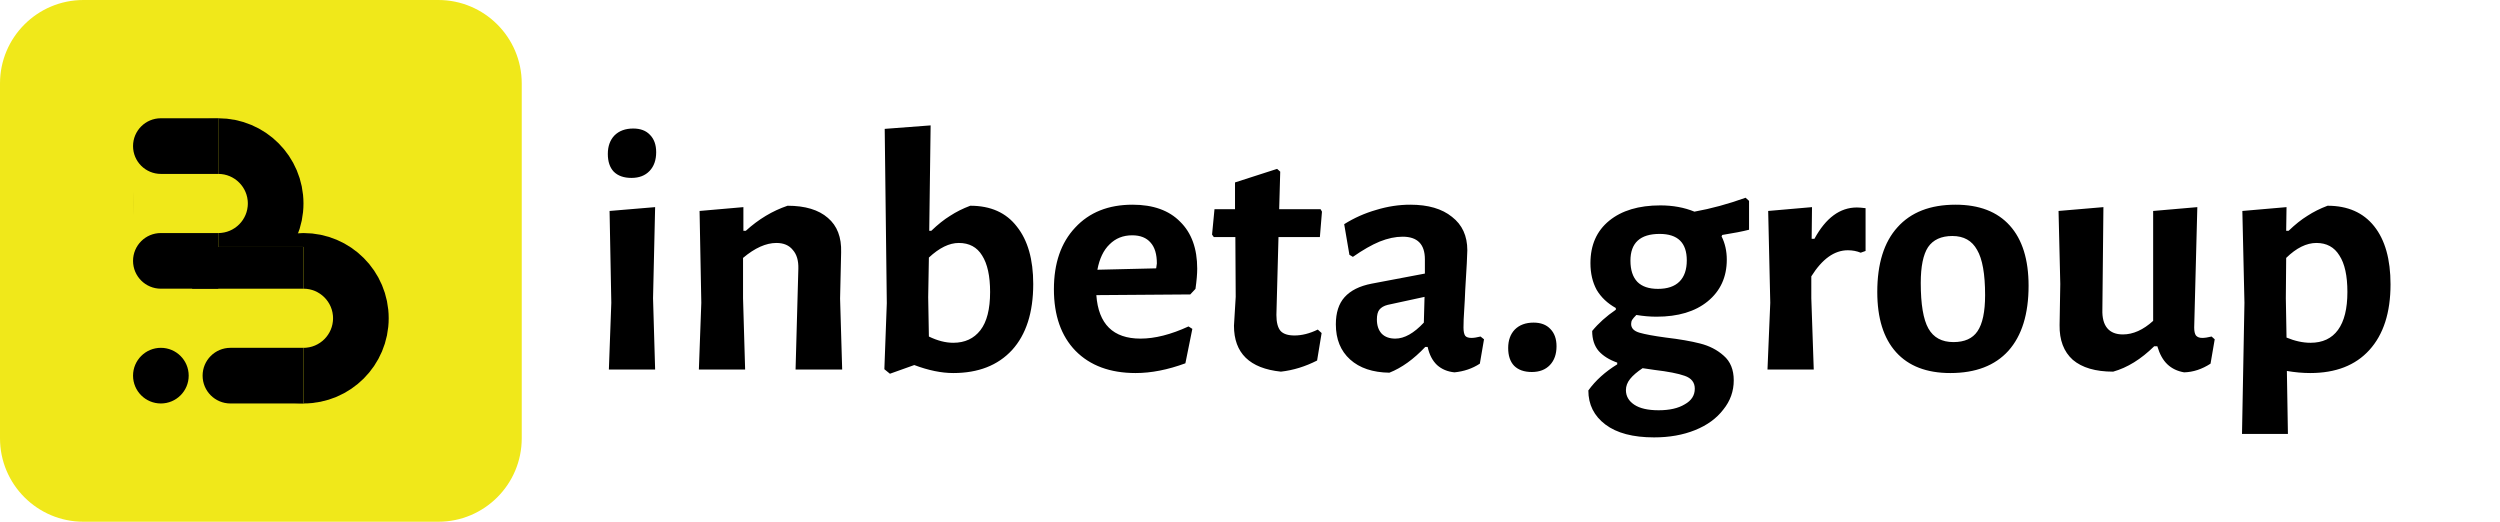
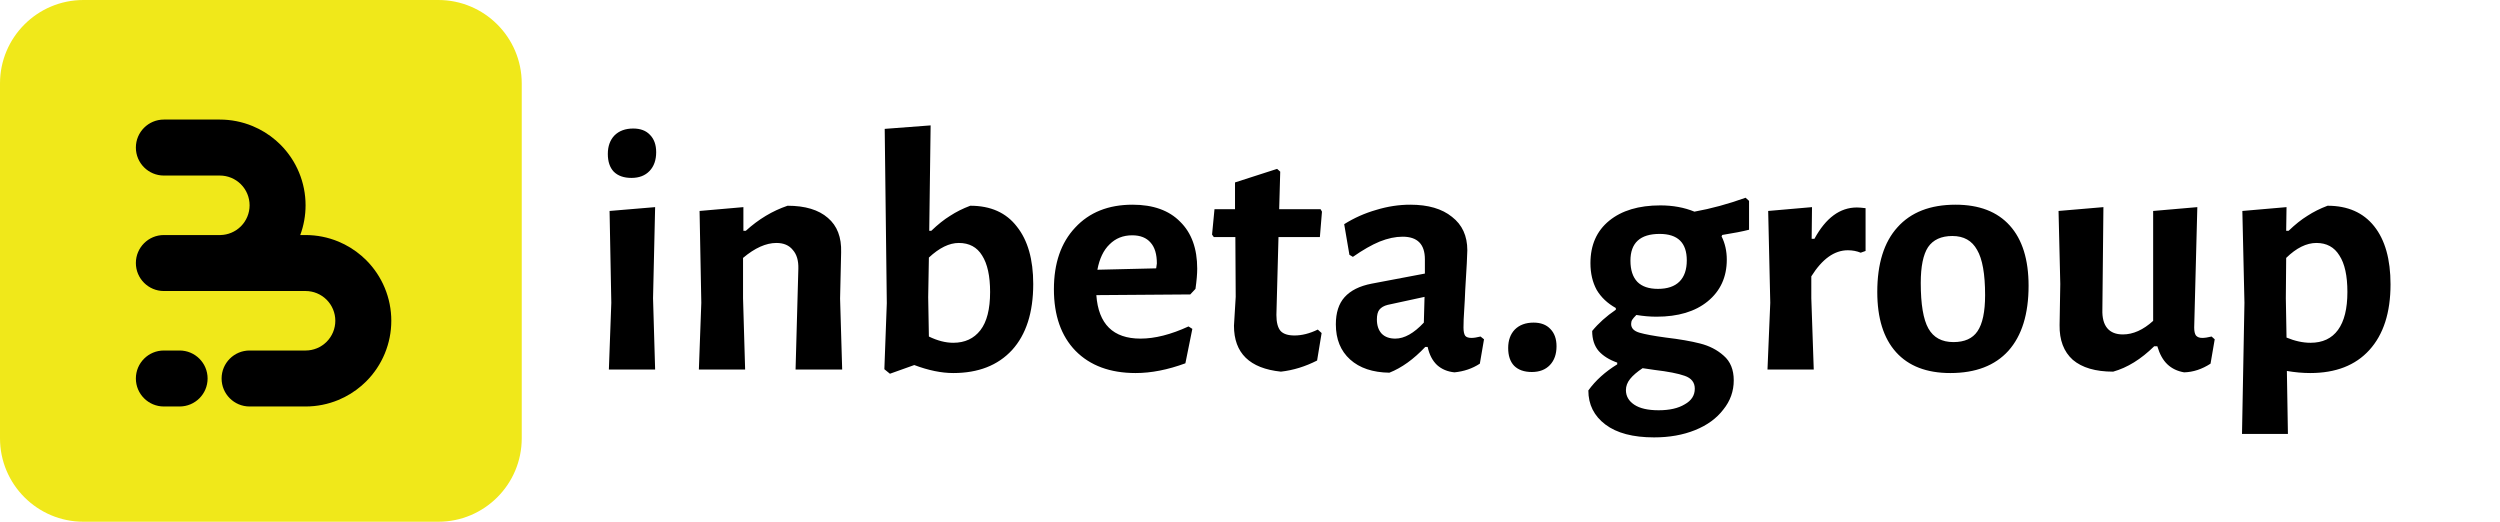
<svg xmlns="http://www.w3.org/2000/svg" width="460" height="96" viewBox="0 0 460 96" fill="none">
  <rect width="96" height="96" rx="15.36" fill="#F0E81A" />
-   <circle cx="40.16" cy="37.44" r="10.56" stroke="black" stroke-width="10.24" />
-   <circle cx="55.84" cy="58.56" r="10.56" stroke="black" stroke-width="10.24" />
-   <rect x="24.48" y="45.44" width="31.36" height="28.8" fill="#F0E81A" />
-   <rect x="24.48" y="21.76" width="15.68" height="24.32" fill="#F0E81A" />
-   <path d="M37.279 69.12C37.279 66.292 39.572 64 42.399 64H55.839V74.24H42.399C39.572 74.24 37.279 71.948 37.279 69.12V69.12Z" fill="black" />
-   <rect x="24.48" y="64" width="10.24" height="10.24" rx="5.12" fill="black" />
-   <rect x="35.359" y="45.44" width="20.48" height="7.68" fill="black" />
-   <path d="M24.48 48C24.48 45.172 26.772 42.88 29.599 42.88H40.16V53.12H29.599C26.772 53.12 24.48 50.828 24.48 48V48Z" fill="black" />
-   <path d="M24.48 26.88C24.48 24.052 26.772 21.76 29.599 21.76H40.16V32H29.599C26.772 32 24.48 29.708 24.48 26.88V26.88Z" fill="black" />
+   <path d="M46.489 23.201C48.043 23.845 49.483 24.733 50.753 25.828C51.047 26.081 51.331 26.345 51.606 26.62C53.071 28.085 54.233 29.824 55.025 31.738C55.818 33.651 56.226 35.703 56.226 37.774C56.226 39.643 55.894 41.496 55.246 43.247H56.226C58.297 43.247 60.349 43.655 62.263 44.447C63.817 45.091 65.257 45.979 66.527 47.075C66.821 47.328 67.105 47.592 67.38 47.867C68.845 49.331 70.007 51.07 70.799 52.984C71.592 54.898 72 56.949 72 59.021C72 61.092 71.592 63.143 70.799 65.057C70.007 66.971 68.845 68.71 67.38 70.174C67.105 70.449 66.821 70.713 66.527 70.966C65.257 72.062 63.817 72.95 62.262 73.594C60.349 74.386 58.297 74.794 56.226 74.794H45.925C43.08 74.794 40.774 72.489 40.774 69.644C40.774 66.799 43.08 64.493 45.925 64.493H56.226L56.226 64.494C56.945 64.494 57.657 64.353 58.321 64.078C58.985 63.803 59.588 63.4 60.097 62.891C60.605 62.383 61.008 61.779 61.283 61.115C61.558 60.451 61.7 59.739 61.7 59.021C61.7 58.302 61.558 57.59 61.283 56.926C61.008 56.262 60.605 55.658 60.097 55.15C59.588 54.642 58.985 54.238 58.321 53.963C57.657 53.688 56.945 53.547 56.226 53.547V53.548H30.151C27.306 53.548 25 51.242 25 48.397C25 45.553 27.306 43.247 30.151 43.247H40.571C41.249 43.232 41.919 43.091 42.547 42.831C43.211 42.556 43.814 42.153 44.323 41.645C44.831 41.136 45.234 40.533 45.509 39.869C45.784 39.205 45.926 38.493 45.926 37.774C45.926 37.055 45.784 36.343 45.509 35.679C45.234 35.015 44.831 34.412 44.323 33.903C43.814 33.395 43.211 32.992 42.547 32.717C41.883 32.442 41.171 32.3 40.452 32.3V32.301H30.151C27.306 32.301 25 29.995 25 27.151C25 24.306 27.306 22 30.151 22H40.452C42.523 22 44.575 22.408 46.489 23.201Z" fill="black" />
+   <path d="M25 69.644C25 66.799 27.306 64.493 30.151 64.493H33.048C35.893 64.493 38.199 66.799 38.199 69.644C38.199 72.489 35.893 74.794 33.048 74.794H30.151C27.306 74.794 25 72.489 25 69.644Z" fill="black" />
  <path d="M112.48 55.712L112.16 38.816L120.544 38.112L120.16 54.88L120.544 68H112.032L112.48 55.712ZM116.512 23.648C117.835 23.648 118.859 24.032 119.584 24.8C120.352 25.568 120.736 26.635 120.736 28C120.736 29.451 120.331 30.603 119.52 31.456C118.709 32.309 117.6 32.736 116.192 32.736C114.784 32.736 113.696 32.352 112.928 31.584C112.203 30.816 111.84 29.728 111.84 28.32C111.84 26.912 112.245 25.781 113.056 24.928C113.909 24.075 115.061 23.648 116.512 23.648ZM146.896 49.44C146.938 47.947 146.597 46.795 145.872 45.984C145.189 45.131 144.186 44.704 142.864 44.704C140.944 44.704 138.896 45.621 136.72 47.456V54.88L137.104 68H128.592L129.04 55.712L128.72 38.816L136.784 38.112V42.464H137.232C139.578 40.331 142.138 38.795 144.912 37.856C148.154 37.856 150.629 38.603 152.336 40.096C154.042 41.547 154.853 43.659 154.768 46.432L154.576 54.944L154.96 68H146.384L146.896 49.44ZM178.531 37.856C182.285 37.856 185.144 39.136 187.107 41.696C189.112 44.213 190.115 47.733 190.115 52.256C190.115 57.504 188.813 61.557 186.211 64.416C183.608 67.232 180.003 68.64 175.395 68.64C173.219 68.64 170.829 68.149 168.227 67.168L163.747 68.768L162.723 67.936L163.171 55.776L162.786 23.712L171.235 23.072L170.979 42.464H171.363C172.557 41.312 173.709 40.395 174.819 39.712C175.928 38.987 177.165 38.368 178.531 37.856ZM175.395 63.072C177.528 63.072 179.192 62.304 180.387 60.768C181.581 59.232 182.179 56.885 182.179 53.728C182.179 50.784 181.688 48.544 180.707 47.008C179.768 45.472 178.339 44.704 176.419 44.704C174.669 44.704 172.835 45.6 170.915 47.392L170.787 54.688L170.915 61.92C172.493 62.688 173.987 63.072 175.395 63.072ZM219.007 54.176L201.727 54.304C202.111 59.637 204.82 62.304 209.855 62.304C212.5 62.304 215.444 61.557 218.687 60.064L219.391 60.512L218.111 66.848C214.868 68.043 211.817 68.64 208.958 68.64C204.265 68.64 200.575 67.275 197.887 64.544C195.241 61.813 193.919 58.037 193.919 53.216C193.919 48.437 195.22 44.661 197.823 41.888C200.425 39.072 203.945 37.664 208.383 37.664C212.18 37.664 215.103 38.709 217.151 40.8C219.241 42.848 220.287 45.728 220.287 49.44C220.287 50.421 220.18 51.659 219.967 53.152L219.007 54.176ZM212.863 48.48C212.863 46.773 212.479 45.493 211.711 44.64C210.943 43.744 209.812 43.296 208.319 43.296C206.655 43.296 205.268 43.851 204.159 44.96C203.049 46.027 202.303 47.584 201.919 49.632L212.735 49.376L212.863 48.48ZM238.186 61.728C239.551 61.728 240.981 61.365 242.474 60.64L243.178 61.28L242.346 66.336C240.17 67.445 237.951 68.128 235.69 68.384C229.93 67.787 227.05 64.971 227.05 59.936L227.37 54.624L227.306 43.616H223.338L223.018 43.168L223.466 38.496H227.242V33.568L234.986 31.072L235.562 31.584L235.37 38.496H242.986L243.242 38.944L242.858 43.616H235.242L234.858 57.952C234.858 59.317 235.114 60.299 235.626 60.896C236.138 61.451 236.991 61.728 238.186 61.728ZM259.491 37.664C262.776 37.664 265.336 38.411 267.171 39.904C269.048 41.355 269.987 43.403 269.987 46.048C269.987 46.816 269.859 49.248 269.603 53.344C269.56 54.539 269.496 55.776 269.411 57.056C269.326 58.293 269.283 59.36 269.283 60.256C269.283 60.981 269.39 61.493 269.603 61.792C269.816 62.048 270.2 62.176 270.755 62.176C271.182 62.176 271.736 62.091 272.419 61.92L273.059 62.432L272.291 66.912C270.926 67.808 269.368 68.341 267.619 68.512C266.339 68.384 265.272 67.936 264.419 67.168C263.566 66.357 262.99 65.248 262.691 63.84H262.243C260.11 66.101 257.912 67.68 255.651 68.576C252.579 68.533 250.168 67.723 248.419 66.144C246.67 64.565 245.795 62.411 245.795 59.68C245.795 57.547 246.328 55.883 247.395 54.688C248.504 53.451 250.168 52.619 252.387 52.192L262.179 50.336V47.712C262.179 44.939 260.814 43.552 258.083 43.552C256.76 43.552 255.352 43.851 253.859 44.448C252.408 45.045 250.766 45.984 248.931 47.264L248.291 46.88L247.331 41.248C249.166 40.096 251.128 39.221 253.219 38.624C255.31 37.984 257.4 37.664 259.491 37.664ZM255.331 56.096C254.648 56.267 254.136 56.565 253.795 56.992C253.496 57.376 253.347 57.973 253.347 58.784C253.347 59.893 253.646 60.768 254.243 61.408C254.84 62.005 255.672 62.304 256.739 62.304C258.403 62.304 260.152 61.323 261.987 59.36L262.115 54.624L255.331 56.096ZM282.176 59.36C283.498 59.36 284.522 59.744 285.248 60.512C286.016 61.28 286.4 62.347 286.4 63.712C286.4 65.163 285.994 66.315 285.184 67.168C284.373 68.021 283.264 68.448 281.856 68.448C280.448 68.448 279.36 68.064 278.592 67.296C277.866 66.528 277.504 65.44 277.504 64.032C277.504 62.624 277.909 61.493 278.72 60.64C279.573 59.787 280.725 59.36 282.176 59.36ZM321.825 42.272C320.673 42.571 319.03 42.891 316.897 43.232L316.769 43.488C317.409 44.768 317.729 46.197 317.729 47.776C317.729 50.976 316.555 53.536 314.209 55.456C311.905 57.333 308.769 58.272 304.801 58.272C303.606 58.272 302.369 58.165 301.089 57.952C300.705 58.336 300.449 58.635 300.321 58.848C300.193 59.061 300.129 59.317 300.129 59.616C300.129 60.384 300.641 60.917 301.665 61.216C302.689 61.515 304.31 61.813 306.529 62.112C309.046 62.411 311.137 62.773 312.801 63.2C314.507 63.627 315.958 64.373 317.153 65.44C318.39 66.507 319.009 68.021 319.009 69.984C319.009 71.989 318.369 73.781 317.089 75.36C315.851 76.981 314.123 78.24 311.905 79.136C309.686 80.032 307.169 80.48 304.353 80.48C300.47 80.48 297.483 79.691 295.393 78.112C293.302 76.533 292.257 74.443 292.257 71.84C293.579 70.005 295.35 68.405 297.569 67.04V66.72C296.118 66.208 294.987 65.504 294.177 64.608C293.366 63.669 292.961 62.432 292.961 60.896C294.113 59.488 295.563 58.187 297.312 56.992V56.672C295.777 55.819 294.603 54.709 293.793 53.344C293.025 51.936 292.641 50.293 292.641 48.416C292.641 45.088 293.793 42.485 296.097 40.608C298.401 38.731 301.537 37.792 305.505 37.792C307.809 37.792 309.899 38.176 311.777 38.944C314.849 38.389 317.985 37.536 321.185 36.384L321.825 36.96V42.272ZM305.057 53.152C306.806 53.152 308.129 52.704 309.025 51.808C309.921 50.912 310.369 49.611 310.369 47.904C310.369 44.661 308.705 43.04 305.377 43.04C301.793 43.04 300.001 44.683 300.001 47.968C300.001 49.675 300.427 50.976 301.281 51.872C302.134 52.725 303.393 53.152 305.057 53.152ZM311.841 71.52C311.841 70.368 311.222 69.579 309.985 69.152C308.79 68.725 306.934 68.363 304.417 68.064L302.241 67.744C301.217 68.427 300.449 69.088 299.937 69.728C299.425 70.368 299.169 71.051 299.169 71.776C299.169 72.885 299.681 73.781 300.705 74.464C301.729 75.147 303.222 75.488 305.185 75.488C307.19 75.488 308.79 75.125 309.985 74.4C311.222 73.717 311.841 72.757 311.841 71.52ZM341.665 38.176C342.049 38.176 342.582 38.219 343.265 38.304V46.176L342.369 46.496C341.643 46.197 340.854 46.048 340.001 46.048C337.526 46.048 335.286 47.648 333.281 50.848V54.88L333.729 68H325.217L325.729 55.712L325.345 38.816L333.409 38.112L333.345 43.936H333.857C335.947 40.096 338.55 38.176 341.665 38.176ZM359.819 37.664C364.171 37.664 367.499 38.944 369.803 41.504C372.107 44.064 373.259 47.755 373.259 52.576C373.259 57.781 372.021 61.771 369.547 64.544C367.072 67.275 363.509 68.64 358.859 68.64C354.507 68.64 351.179 67.36 348.875 64.8C346.571 62.24 345.419 58.549 345.419 53.728C345.419 48.523 346.656 44.555 349.131 41.824C351.605 39.051 355.168 37.664 359.819 37.664ZM359.243 43.424C357.195 43.424 355.701 44.107 354.763 45.472C353.867 46.837 353.419 49.035 353.419 52.064C353.419 55.989 353.888 58.784 354.827 60.448C355.765 62.112 357.301 62.944 359.435 62.944C361.483 62.944 362.955 62.283 363.851 60.96C364.789 59.595 365.259 57.376 365.259 54.304C365.259 50.421 364.768 47.648 363.787 45.984C362.848 44.277 361.333 43.424 359.243 43.424ZM407.507 62.432L406.74 66.912C405.161 67.936 403.54 68.469 401.876 68.512C400.638 68.299 399.614 67.808 398.804 67.04C397.993 66.272 397.374 65.163 396.948 63.712H396.372C393.94 66.101 391.422 67.659 388.82 68.384C385.577 68.384 383.102 67.659 381.396 66.208C379.732 64.715 378.921 62.581 378.964 59.808L379.092 52.256L378.772 38.816L387.028 38.112L386.836 56.992C386.793 58.485 387.092 59.616 387.732 60.384C388.372 61.152 389.332 61.536 390.612 61.536C392.489 61.536 394.345 60.704 396.18 59.04V38.816L404.308 38.112L403.732 60.256C403.732 60.939 403.838 61.429 404.052 61.728C404.308 62.027 404.692 62.176 405.204 62.176C405.673 62.176 406.249 62.091 406.932 61.92L407.507 62.432ZM428.273 37.856C431.985 37.856 434.844 39.115 436.849 41.632C438.854 44.149 439.857 47.712 439.857 52.32C439.857 57.525 438.556 61.557 435.953 64.416C433.393 67.232 429.766 68.64 425.073 68.64C423.708 68.64 422.278 68.512 420.785 68.256L420.977 79.84H412.529L412.977 55.712L412.593 38.816L420.721 38.112L420.657 42.464H421.105C422.3 41.312 423.452 40.395 424.561 39.712C425.67 38.987 426.908 38.368 428.273 37.856ZM425.137 63.072C427.356 63.072 429.041 62.283 430.193 60.704C431.345 59.125 431.921 56.8 431.921 53.728C431.921 50.741 431.43 48.501 430.449 47.008C429.51 45.472 428.102 44.704 426.225 44.704C424.39 44.704 422.534 45.621 420.657 47.456L420.593 54.88L420.721 62.112C422.257 62.752 423.729 63.072 425.137 63.072Z" fill="black" />
</svg>
